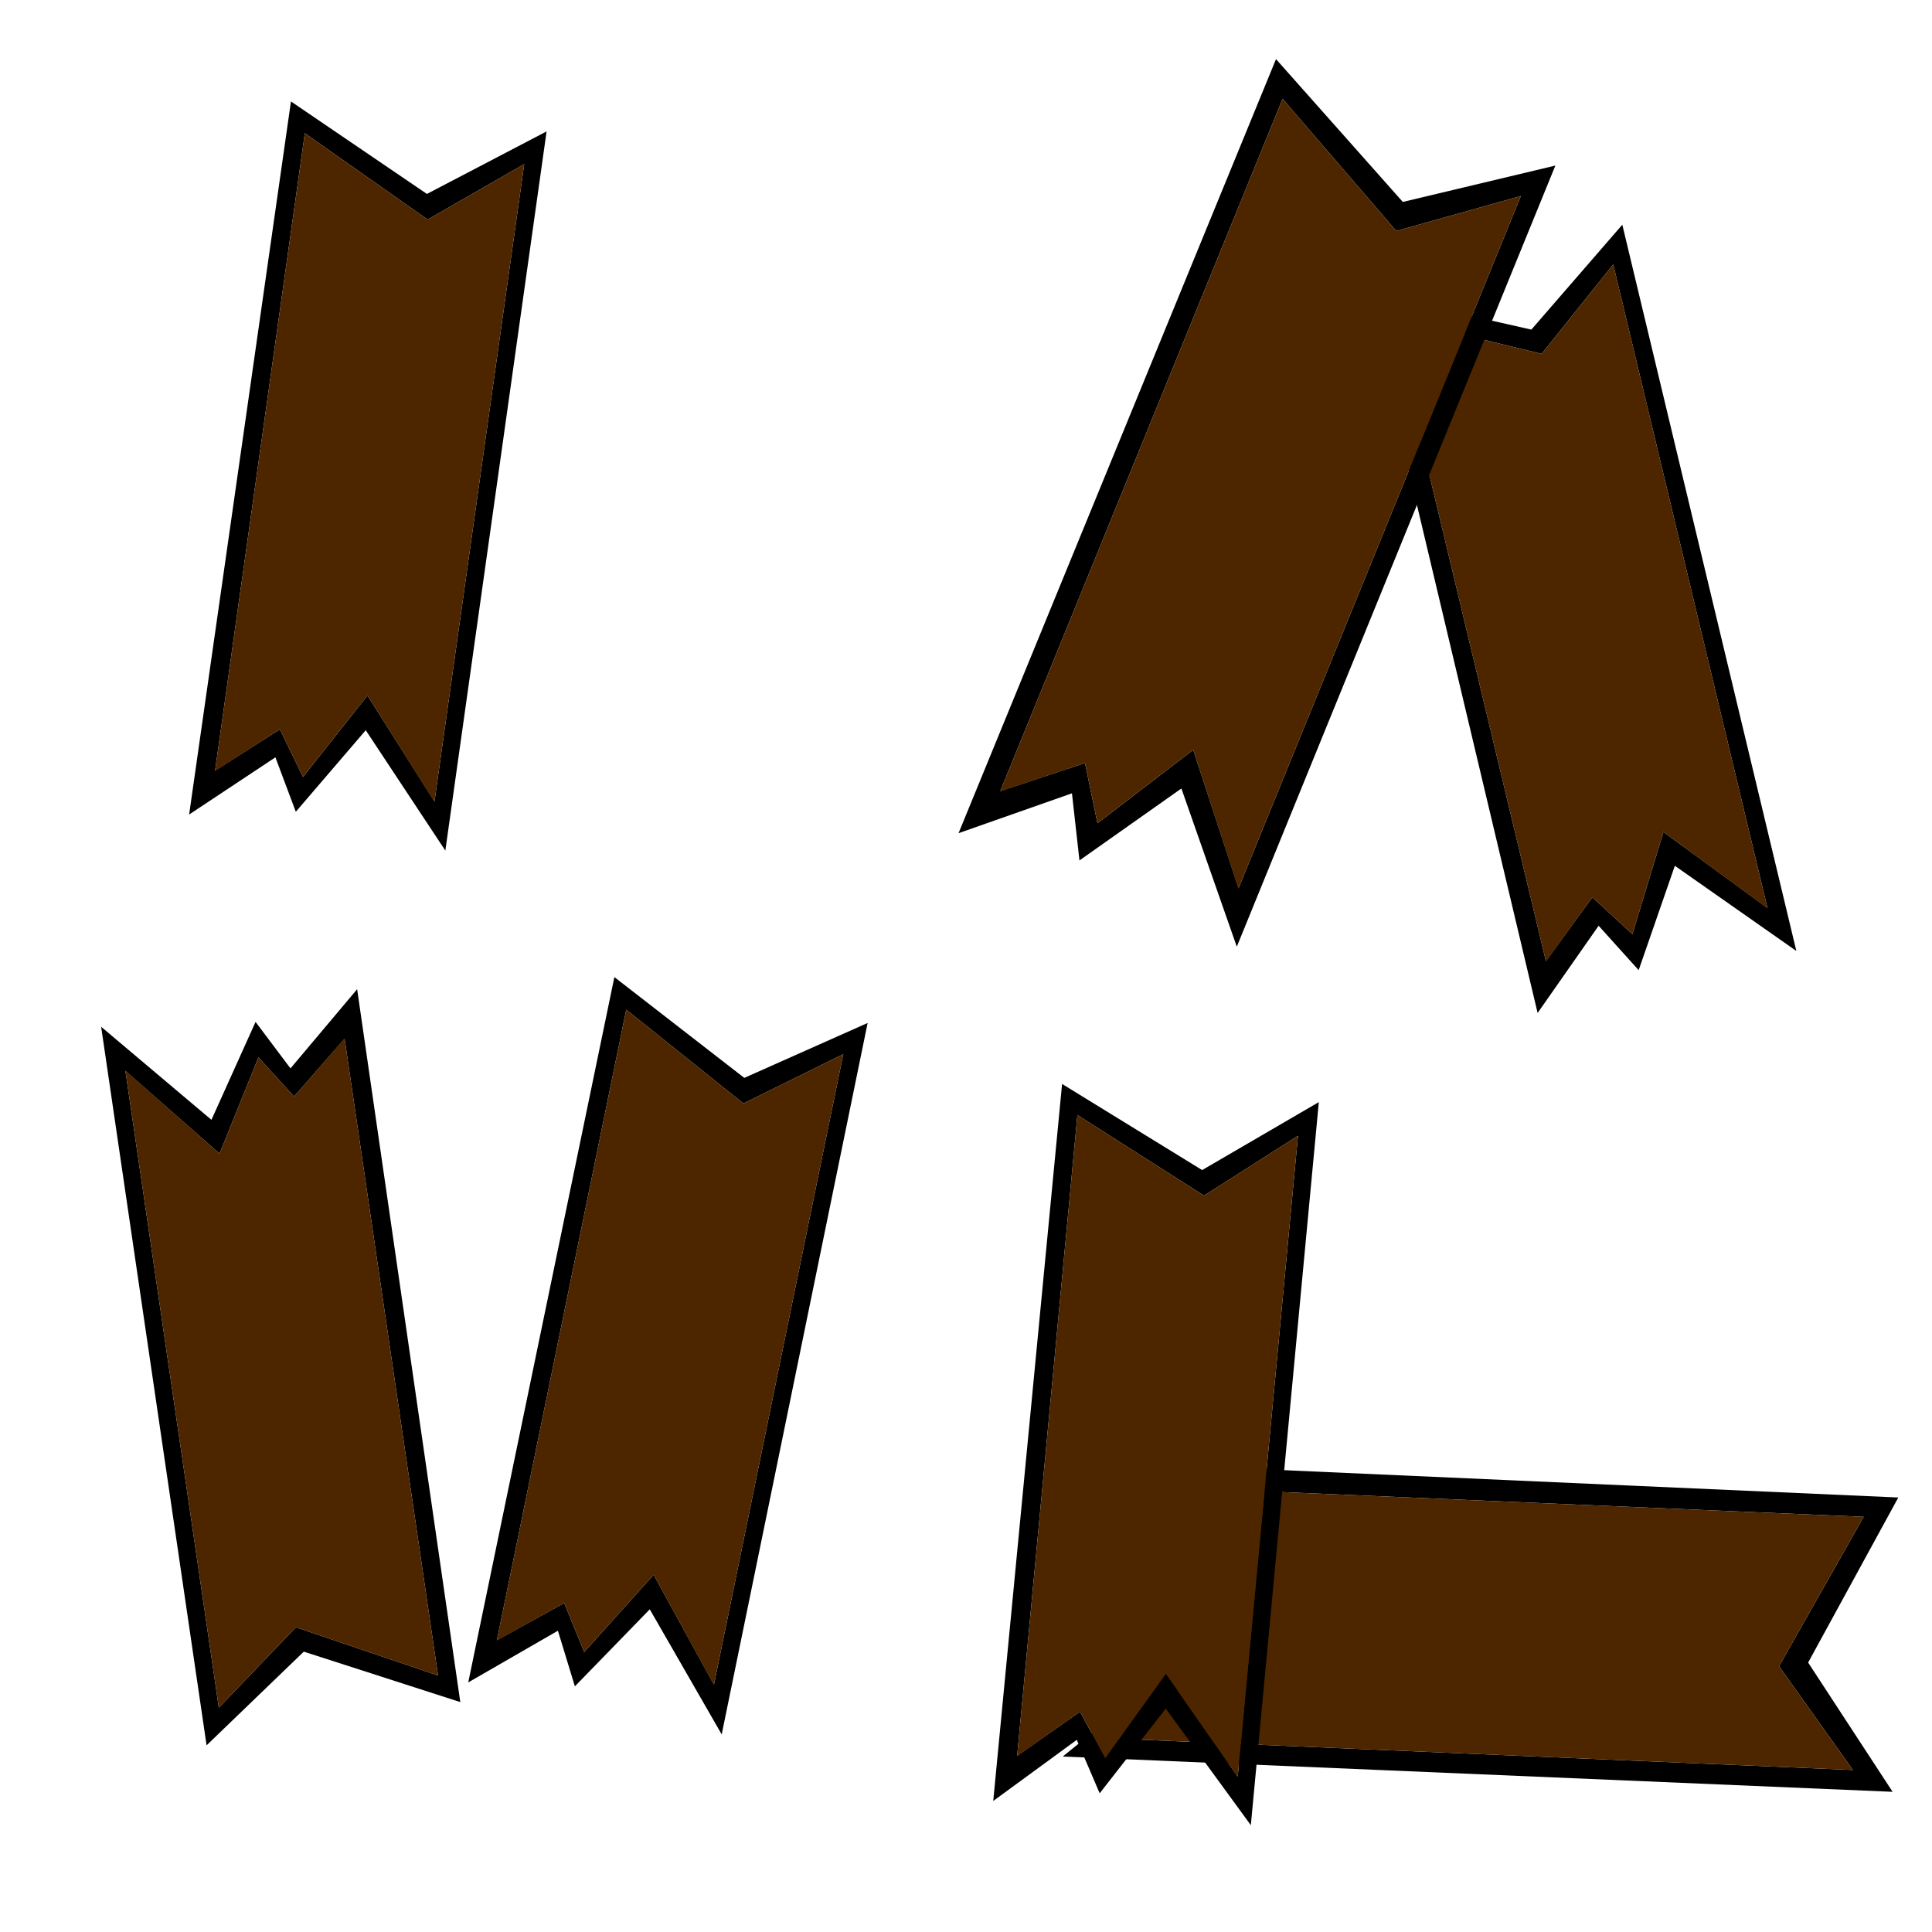
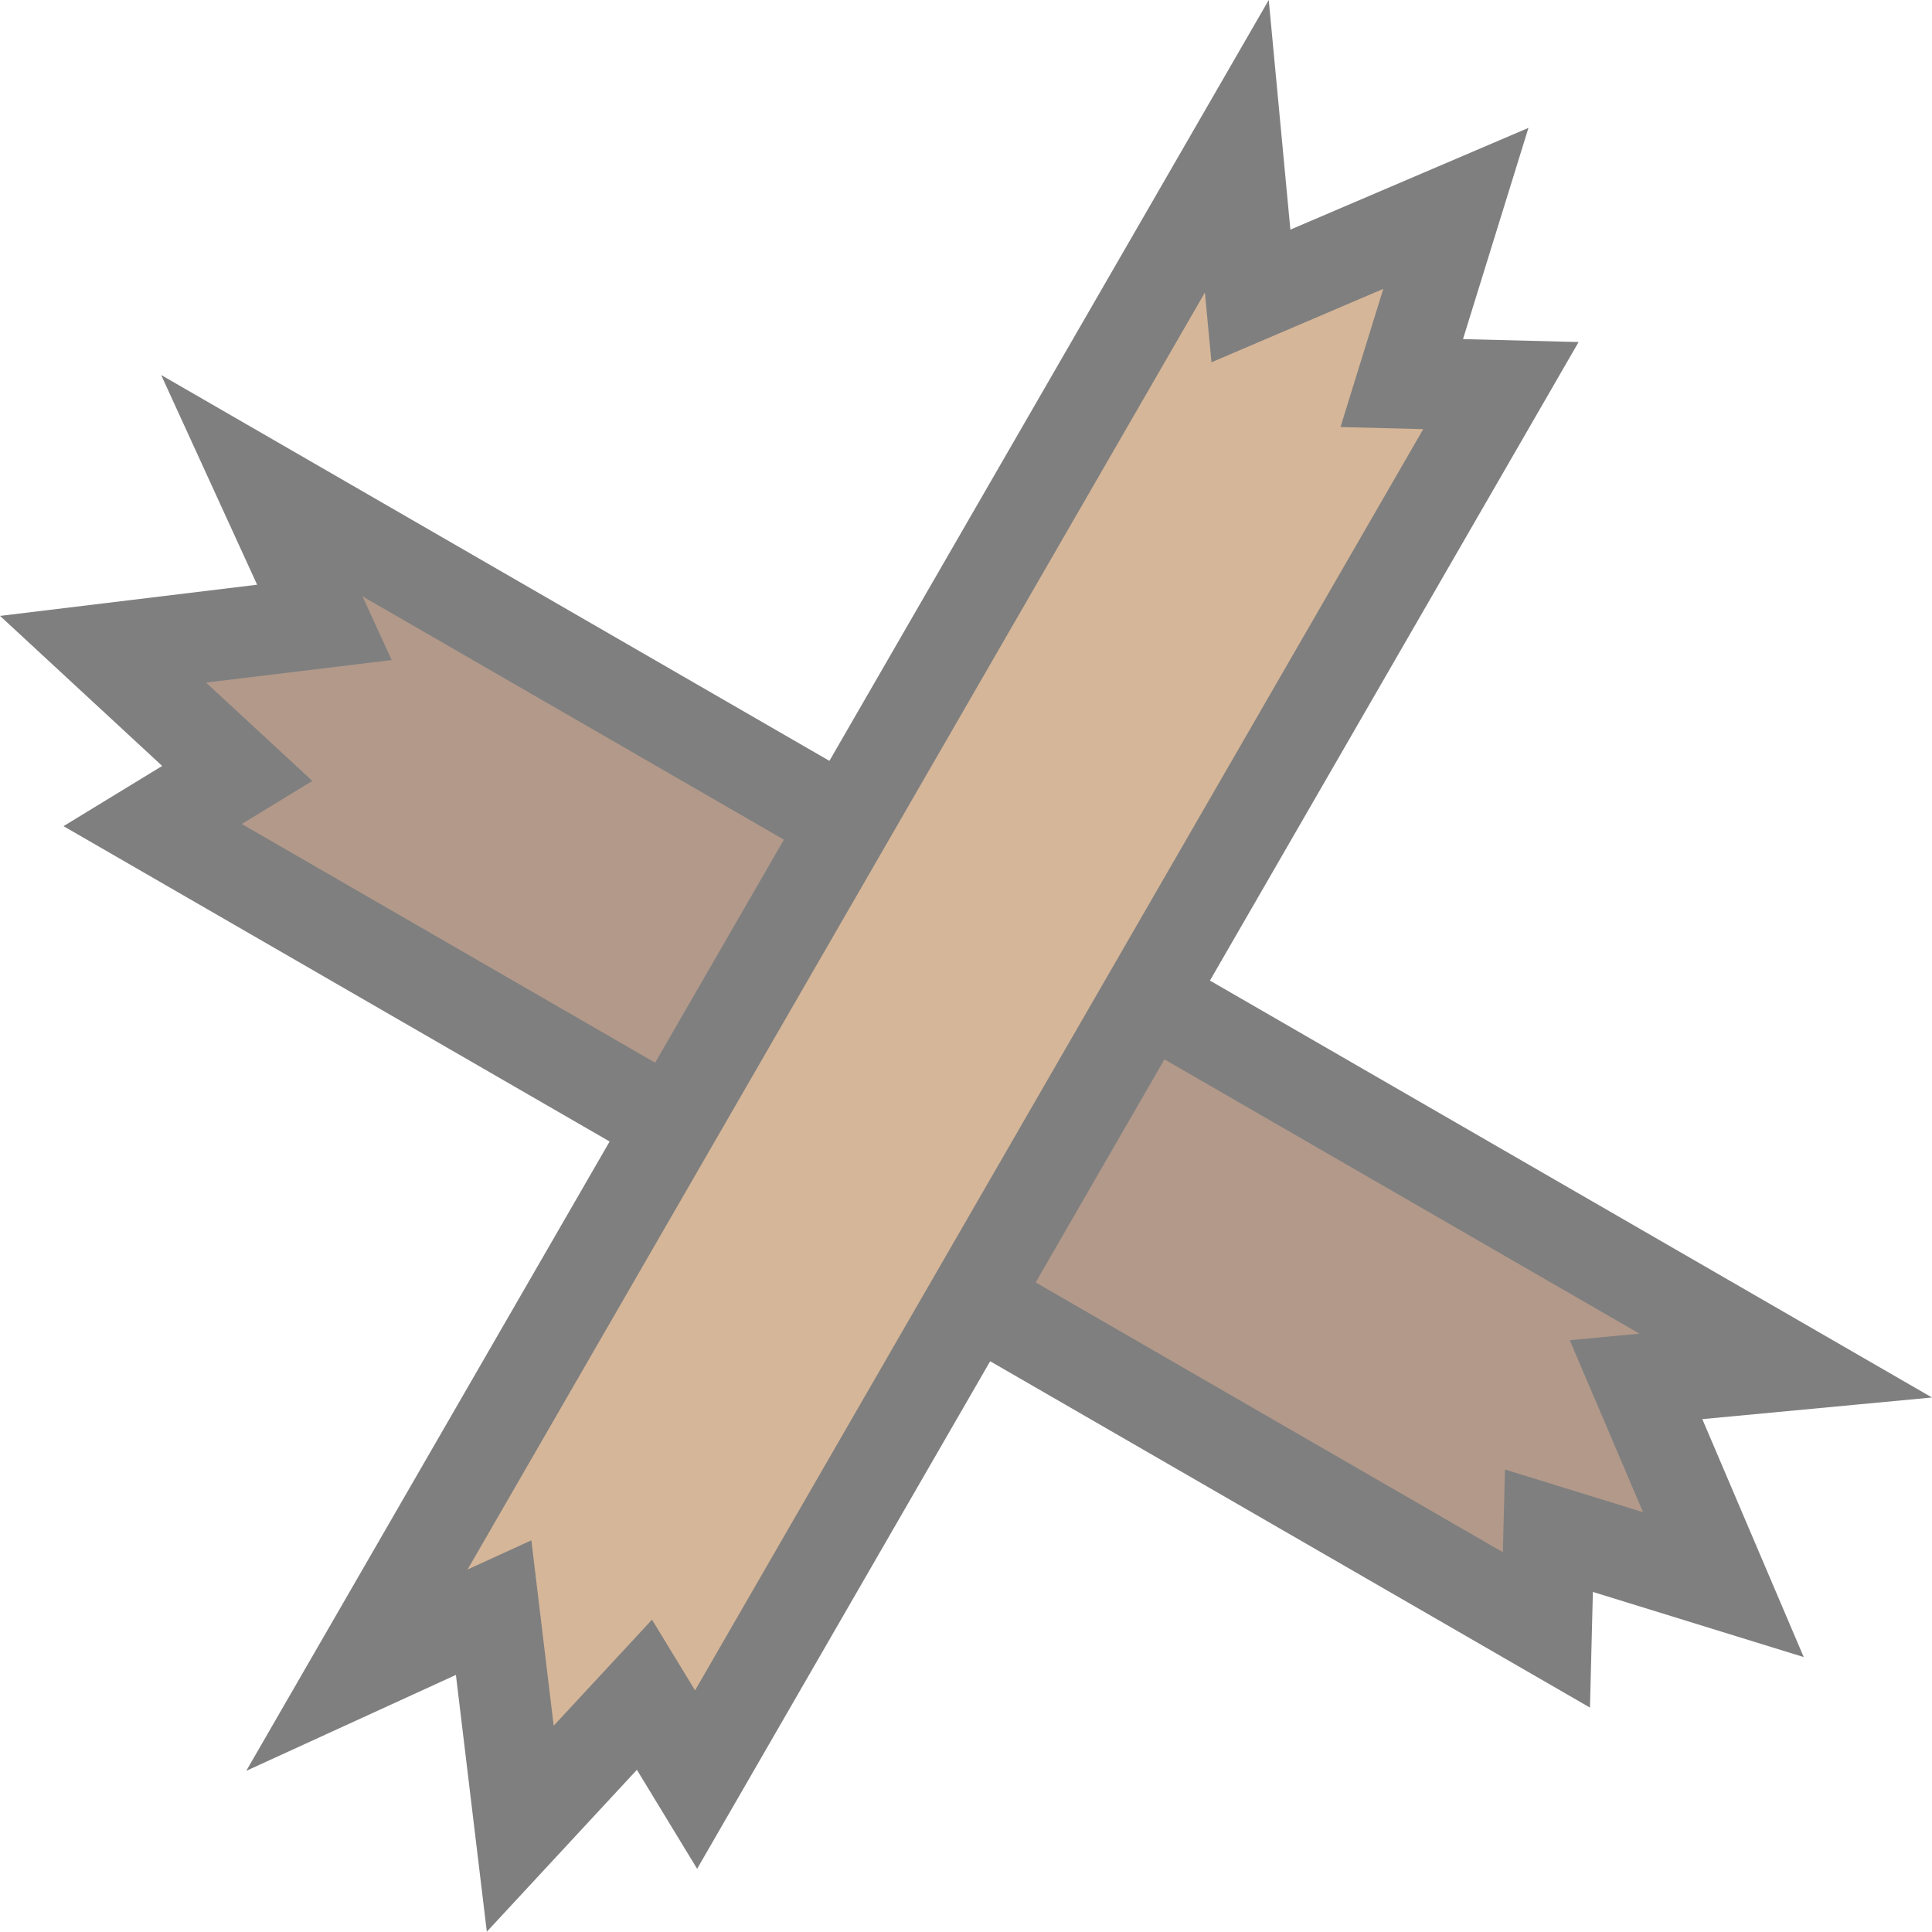
- <svg xmlns="http://www.w3.org/2000/svg" width="16" height="16" viewBox="0 0 4.233 4.233" version="1.1" id="svg29181">
-   <defs id="defs29178" />
-   <g id="layer1">
-     <g id="g34957" transform="matrix(0.7102518,0.030196,-0.030196,0.7102518,1.743513,1.205247)">
-       <path id="path34950" style="fill:#000000;fill-opacity:1;stroke:none;stroke-width:0.092;stroke-linecap:butt;stroke-linejoin:miter;stroke-miterlimit:1.4;stroke-dasharray:none;stroke-opacity:1" d="M 0.98,2.768 1.222,3.041 1.042,3.139 1.361,3.343 0.98,3.68 H 3.54 L 3.263,3.293 3.519,2.773 Z M 1.146,2.837 H 3.415 L 3.174,3.308 3.415,3.618 H 1.146 L 1.483,3.332 1.167,3.147 1.322,3.043 Z" />
-       <path id="rect29963" style="fill:#4d2600;stroke:none;stroke-width:0.079;stroke-linecap:butt;stroke-linejoin:miter;stroke-miterlimit:1.4;stroke-dasharray:none;stroke-opacity:1" d="M 1.145,2.837 H 3.415 L 3.174,3.308 3.415,3.618 H 1.145 L 1.483,3.332 1.167,3.147 1.322,3.043 Z" />
-     </g>
-     <g id="g34963" transform="matrix(0.0866518,-0.6155006,0.6155006,0.0866518,-1.37423,2.14794)">
-       <path id="path34959" style="fill:#000000;fill-opacity:1;stroke:none;stroke-width:0.092;stroke-linecap:butt;stroke-linejoin:miter;stroke-miterlimit:1.4;stroke-dasharray:none;stroke-opacity:1" d="M 0.98,2.768 1.222,3.041 1.042,3.139 1.361,3.343 0.98,3.68 H 3.54 L 3.263,3.293 3.519,2.773 Z M 1.146,2.837 H 3.415 L 3.174,3.308 3.415,3.618 H 1.146 L 1.483,3.332 1.167,3.147 1.322,3.043 Z" />
-       <path id="path34961" style="fill:#4d2600;stroke:none;stroke-width:0.079;stroke-linecap:butt;stroke-linejoin:miter;stroke-miterlimit:1.4;stroke-dasharray:none;stroke-opacity:1" d="M 1.145,2.837 H 3.415 L 3.174,3.308 3.415,3.618 H 1.145 L 1.483,3.332 1.167,3.147 1.322,3.043 Z" />
-     </g>
-     <g id="g34969" transform="matrix(-0.1489574,-0.6215701,0.6215701,-0.1489574,1.794398,3.240868)">
-       <path id="path34965" style="fill:#000000;fill-opacity:1;stroke:none;stroke-width:0.092;stroke-linecap:butt;stroke-linejoin:miter;stroke-miterlimit:1.4;stroke-dasharray:none;stroke-opacity:1" d="M 0.98,2.768 1.222,3.041 1.042,3.139 1.361,3.343 0.98,3.68 H 3.54 L 3.263,3.293 3.519,2.773 Z M 1.146,2.837 H 3.415 L 3.174,3.308 3.415,3.618 H 1.146 L 1.483,3.332 1.167,3.147 1.322,3.043 Z" />
-       <path id="path34967" style="fill:#4d2600;stroke:none;stroke-width:0.079;stroke-linecap:butt;stroke-linejoin:miter;stroke-miterlimit:1.4;stroke-dasharray:none;stroke-opacity:1" d="M 1.145,2.837 H 3.415 L 3.174,3.308 3.415,3.618 H 1.145 L 1.483,3.332 1.167,3.147 1.322,3.043 Z" />
-     </g>
-     <g id="g34975" transform="matrix(0.2726353,-0.6685028,0.6685028,0.2726353,-0.01743606,1.72597)">
-       <path id="path34971" style="fill:#000000;fill-opacity:1;stroke:none;stroke-width:0.092;stroke-linecap:butt;stroke-linejoin:miter;stroke-miterlimit:1.4;stroke-dasharray:none;stroke-opacity:1" d="M 0.98,2.768 1.222,3.041 1.042,3.139 1.361,3.343 0.98,3.68 H 3.54 L 3.263,3.293 3.519,2.773 Z M 1.146,2.837 H 3.415 L 3.174,3.308 3.415,3.618 H 1.146 L 1.483,3.332 1.167,3.147 1.322,3.043 Z" />
-       <path id="path34973" style="fill:#4d2600;stroke:none;stroke-width:0.079;stroke-linecap:butt;stroke-linejoin:miter;stroke-miterlimit:1.4;stroke-dasharray:none;stroke-opacity:1" d="M 1.145,2.837 H 3.415 L 3.174,3.308 3.415,3.618 H 1.145 L 1.483,3.332 1.167,3.147 1.322,3.043 Z" />
-     </g>
-     <g id="g3538" transform="matrix(0.0902312,0.6149861,-0.6149861,0.0902312,2.396346,1.31492)">
-       <path id="path3534" style="fill:#000000;fill-opacity:1;stroke:none;stroke-width:0.092;stroke-linecap:butt;stroke-linejoin:miter;stroke-miterlimit:1.4;stroke-dasharray:none;stroke-opacity:1" d="M 0.98,2.768 1.222,3.041 1.042,3.139 1.361,3.343 0.98,3.68 H 3.54 L 3.263,3.293 3.519,2.773 Z M 1.146,2.837 H 3.415 L 3.174,3.308 3.415,3.618 H 1.146 L 1.483,3.332 1.167,3.147 1.322,3.043 Z" />
-       <path id="path3536" style="fill:#4d2600;stroke:none;stroke-width:0.079;stroke-linecap:butt;stroke-linejoin:miter;stroke-miterlimit:1.4;stroke-dasharray:none;stroke-opacity:1" d="M 1.145,2.837 H 3.415 L 3.174,3.308 3.415,3.618 H 1.145 L 1.483,3.332 1.167,3.147 1.322,3.043 Z" />
-     </g>
-     <g id="g3544" transform="matrix(0.1249042,-0.6088912,0.6088912,0.1249042,-0.7818964,3.93714)">
-       <path id="path3540" style="fill:#000000;fill-opacity:1;stroke:none;stroke-width:0.092;stroke-linecap:butt;stroke-linejoin:miter;stroke-miterlimit:1.4;stroke-dasharray:none;stroke-opacity:1" d="M 0.98,2.768 1.222,3.041 1.042,3.139 1.361,3.343 0.98,3.68 H 3.54 L 3.263,3.293 3.519,2.773 Z M 1.146,2.837 H 3.415 L 3.174,3.308 3.415,3.618 H 1.146 L 1.483,3.332 1.167,3.147 1.322,3.043 Z" />
-       <path id="path3542" style="fill:#4d2600;stroke:none;stroke-width:0.079;stroke-linecap:butt;stroke-linejoin:miter;stroke-miterlimit:1.4;stroke-dasharray:none;stroke-opacity:1" d="M 1.145,2.837 H 3.415 L 3.174,3.308 3.415,3.618 H 1.145 L 1.483,3.332 1.167,3.147 1.322,3.043 Z" />
-     </g>
-     <g id="g3550" transform="matrix(0.0581887,-0.6188405,0.6188405,0.0581887,0.4062078,4.391274)">
-       <path id="path3546" style="fill:#000000;fill-opacity:1;stroke:none;stroke-width:0.092;stroke-linecap:butt;stroke-linejoin:miter;stroke-miterlimit:1.4;stroke-dasharray:none;stroke-opacity:1" d="M 0.98,2.768 1.222,3.041 1.042,3.139 1.361,3.343 0.98,3.68 H 3.54 L 3.263,3.293 3.519,2.773 Z M 1.146,2.837 H 3.415 L 3.174,3.308 3.415,3.618 H 1.146 L 1.483,3.332 1.167,3.147 1.322,3.043 Z" />
-       <path id="path3548" style="fill:#4d2600;stroke:none;stroke-width:0.079;stroke-linecap:butt;stroke-linejoin:miter;stroke-miterlimit:1.4;stroke-dasharray:none;stroke-opacity:1" d="M 1.145,2.837 H 3.415 L 3.174,3.308 3.415,3.618 H 1.145 L 1.483,3.332 1.167,3.147 1.322,3.043 Z" />
-     </g>
+ <svg xmlns="http://www.w3.org/2000/svg" id="Layer_2" data-name="Layer 2" viewBox="0 0 84.93 84.92">
+   <defs>
+     <style>
+       .cls-1 {
+         opacity: .5;
+       }
+ 
+       .cls-2 {
+         fill: #ab6d32;
+       }
+ 
+       .cls-2, .cls-3 {
+         fill-rule: evenodd;
+         stroke: #000;
+         stroke-miterlimit: 10;
+         stroke-width: 4px;
+       }
+ 
+       .cls-3 {
+         fill: #653416;
+       }
+     </style>
+   </defs>
+   <g class="cls-1">
+     <polygon class="cls-3" points="11.51 21.35 78.5 60.03 71.92 60.65 75.76 69.66 68.09 67.29 67.98 71.65 6.71 36.27 10.43 34 4.53 28.54 14.26 27.36 11.51 21.35" />
+     <polygon class="cls-2" points="54.37 6.43 15.69 73.42 21.7 70.67 22.87 80.39 28.33 74.5 30.6 78.23 65.98 16.95 61.62 16.84 64 9.16 54.99 13.01 54.37 6.43" />
  </g>
</svg>
